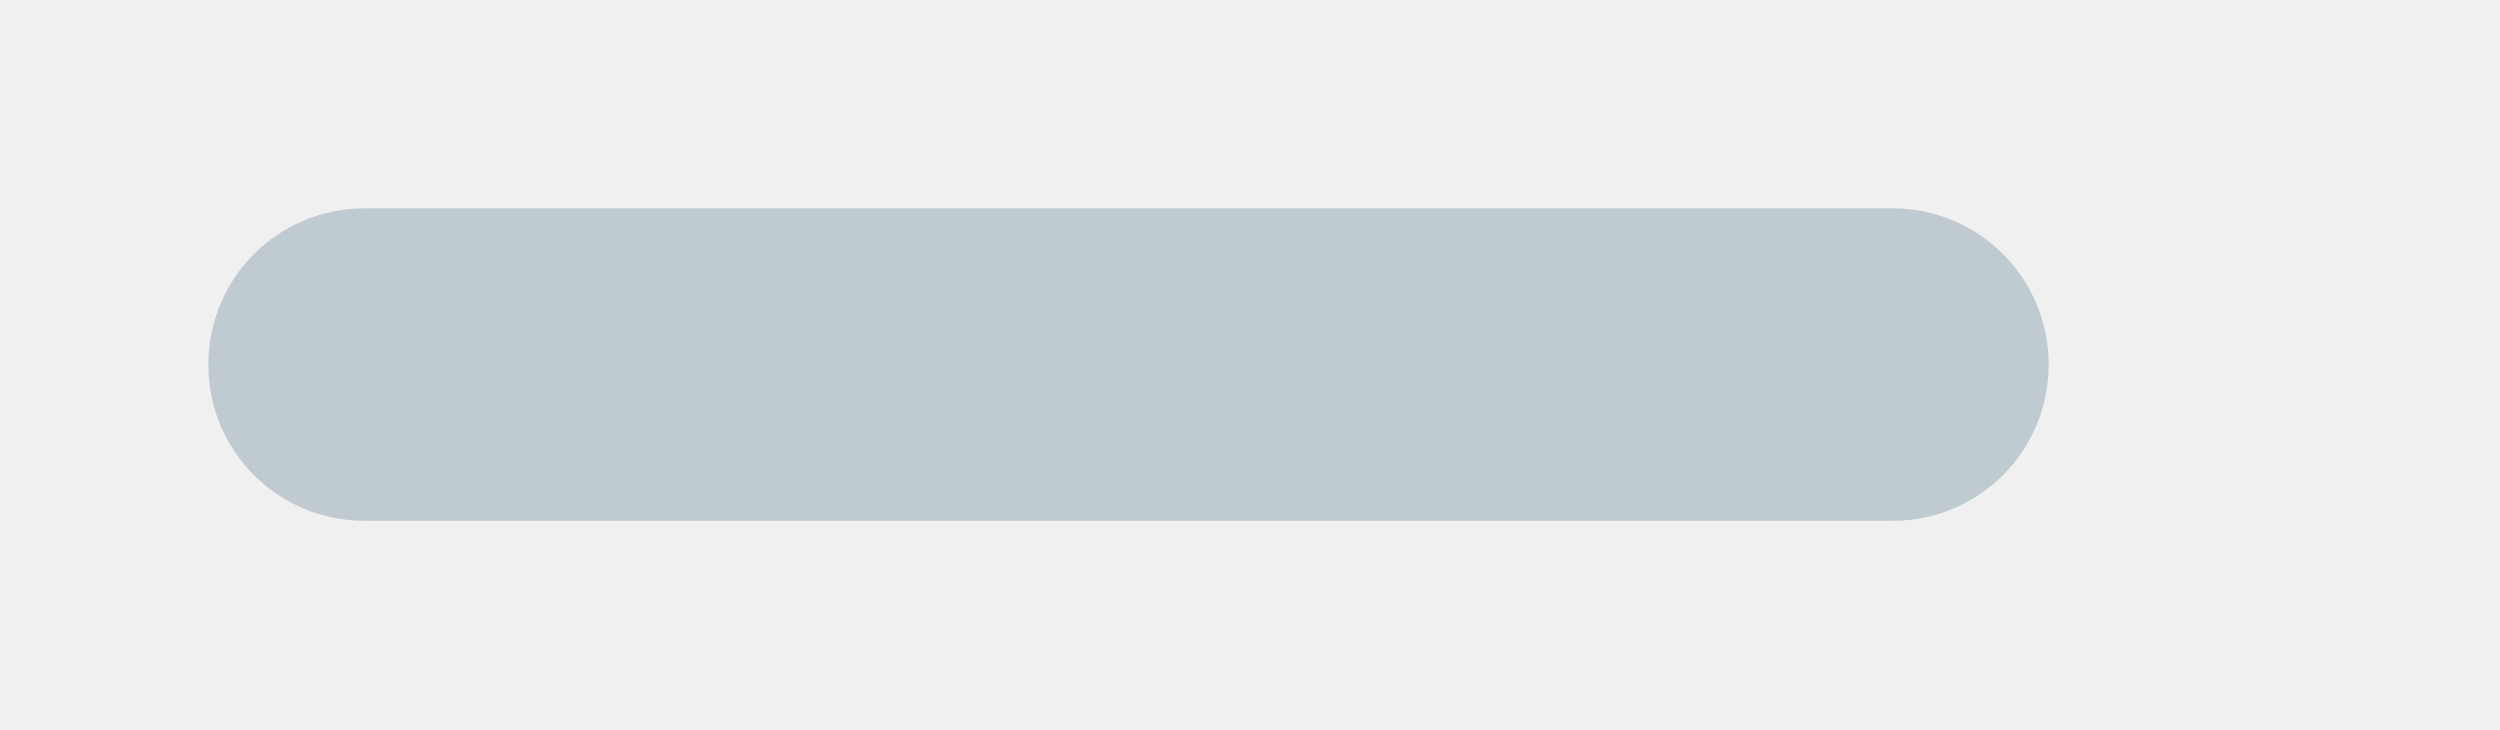
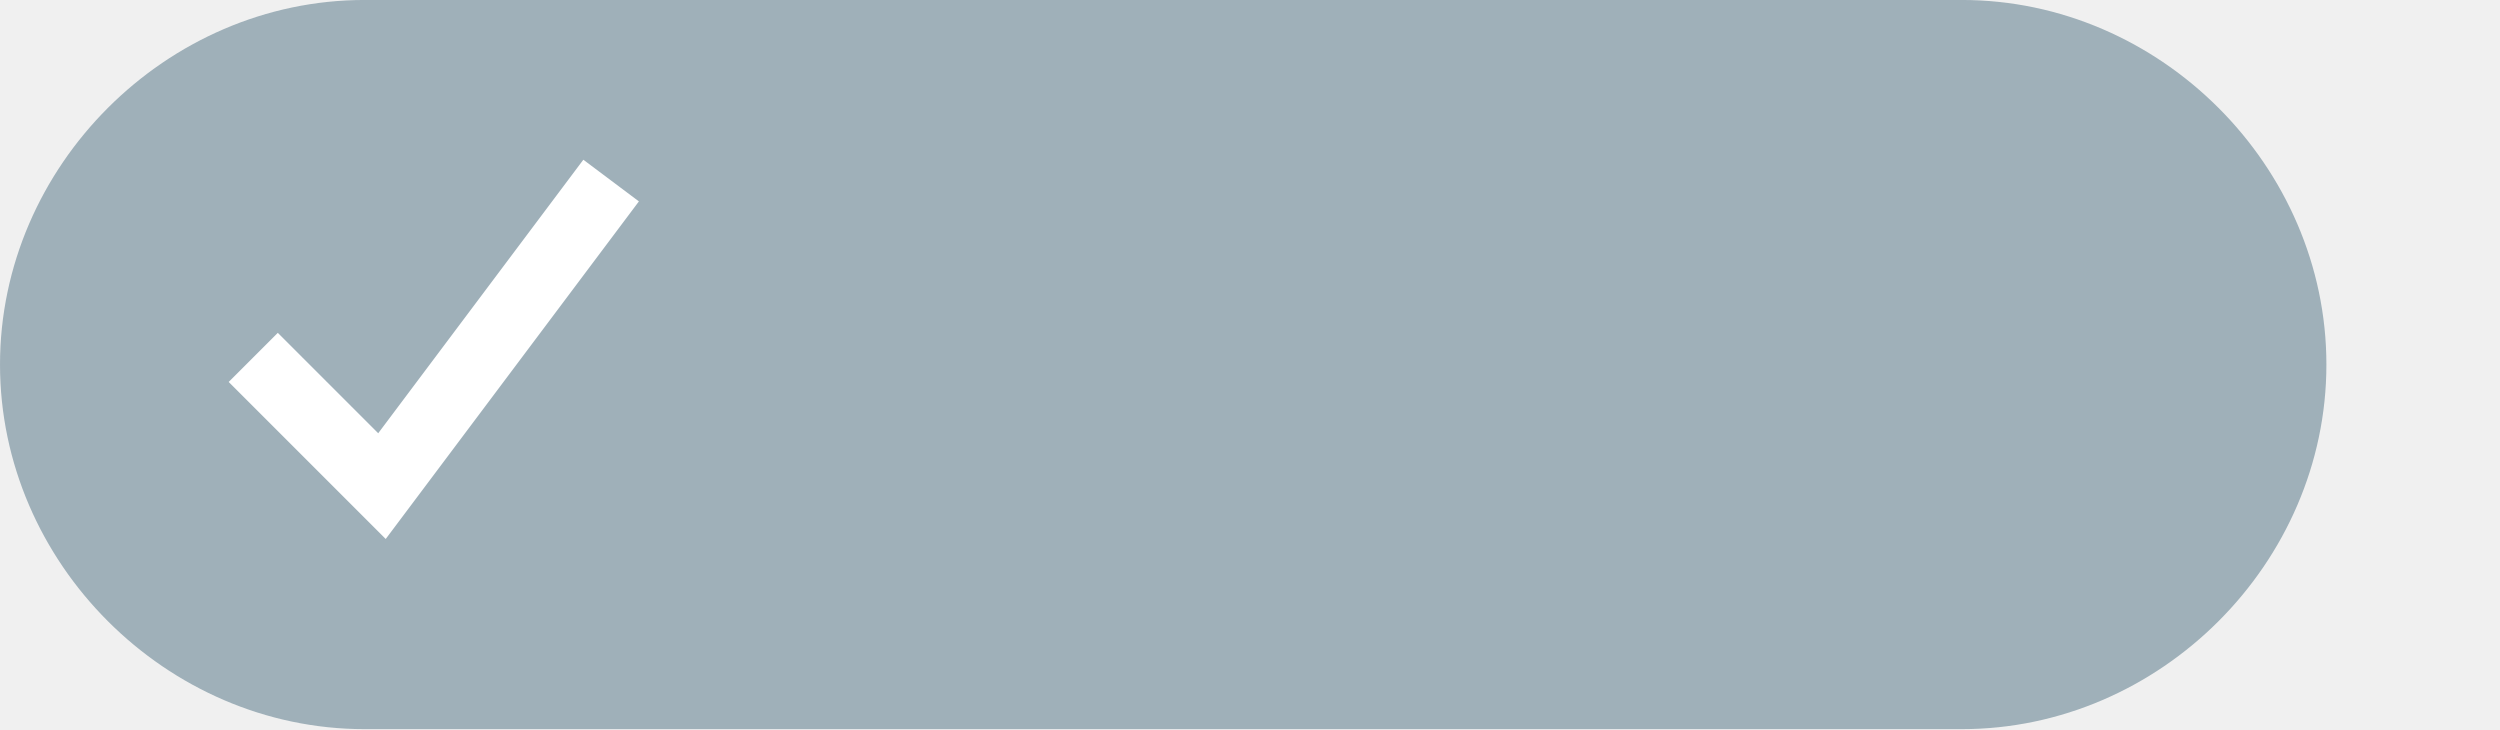
<svg xmlns="http://www.w3.org/2000/svg" xmlns:xlink="http://www.w3.org/1999/xlink" width="144" height="42" id="svg2857" version="1.1">
  <defs id="defs2859">
    <linearGradient id="linearGradient3864">
      <stop style="stop-color:#a248af;stop-opacity:1;" offset="0" id="stop3866" />
      <stop style="stop-color:#a86ab1;stop-opacity:1;" offset="1" id="stop3868" />
    </linearGradient>
    <clipPath clipPathUnits="userSpaceOnUse" id="clipPath3860">
      <rect style="color:#000000;display:inline;overflow:visible;visibility:visible;opacity:0.7;fill:#000000;fill-opacity:1;fill-rule:nonzero;stroke:none;stroke-width:2;marker:none;enable-background:new" id="rect3862" width="72" height="21" x="0" y="0" ry="10.5" />
    </clipPath>
    <linearGradient xlink:href="#linearGradient3864" id="linearGradient3870" x1="464.643" y1="783.362" x2="464.643" y2="803.362" gradientUnits="userSpaceOnUse" gradientTransform="translate(-444.6429,-782.3622)" />
    <linearGradient xlink:href="#linearGradient3864" id="linearGradient3789" gradientUnits="userSpaceOnUse" gradientTransform="translate(-444.6429,-782.3622)" x1="464.643" y1="783.362" x2="464.643" y2="803.362" />
    <linearGradient xlink:href="#linearGradient3864" id="linearGradient3808" gradientUnits="userSpaceOnUse" gradientTransform="translate(-444.6429,-782.3622)" x1="464.643" y1="783.362" x2="464.643" y2="803.362" />
+     <clipPath clipPathUnits="userSpaceOnUse" id="clipPath4169">
+       <path id="path4171" d="m 455.143,782.361 c -5.713,0 -10.5,4.787 -10.5,10.5 0,5.713 4.787,10.5 10.5,10.5 l 46,0 c 5.713,0 10.5,-4.787 10.5,-10.5 0,-5.713 -4.787,-10.5 -10.5,-10.5 z" style="color:#000000;font-style:normal;font-variant:normal;font-weight:normal;font-stretch:normal;font-size:medium;line-height:normal;font-family:sans-serif;text-indent:0;text-align:start;text-decoration:none;text-decoration-line:none;text-decoration-style:solid;text-decoration-color:#000000;letter-spacing:normal;word-spacing:normal;text-transform:none;direction:ltr;block-progression:tb;writing-mode:lr-tb;baseline-shift:baseline;text-anchor:start;white-space:normal;clip-rule:nonzero;display:inline;overflow:visible;visibility:visible;opacity:1;isolation:auto;mix-blend-mode:normal;color-interpolation:sRGB;color-interpolation-filters:linearRGB;solid-color:#000000;solid-opacity:1;fill:#5f7c8a;fill-opacity:1;fill-rule:nonzero;stroke:none;stroke-width:12;stroke-linecap:square;stroke-linejoin:miter;stroke-miterlimit:4;stroke-dasharray:none;stroke-dashoffset:0;stroke-opacity:1;color-rendering:auto;image-rendering:auto;shape-rendering:auto;text-rendering:auto;enable-background:accumulate" />
+     </clipPath>
  </defs>
  <g id="layer1" transform="translate(-444.6429,-761.3622)">
-     <path style="opacity:1;fill:#bfcbd0;fill-opacity:1;stroke:none;stroke-width:8;stroke-linecap:square;stroke-linejoin:miter;stroke-miterlimit:4;stroke-dasharray:none;stroke-opacity:1" d="m 553.643,773.362 -88,0 c -4.986,0 -9,4.014 -9,9 0,4.986 4.014,9 9,9 l 88,0 c 4.986,0 9,-4.014 9,-9 0,-4.986 -4.014,-9 -9,-9 z" id="rect4157" />
+     <g id="g4148" transform="matrix(2,0,0,2,-444.6426,-803.3613)">
+       <path id="rect4157" d="m 455.143,782.361 c -5.713,0 -10.5,4.787 -10.5,10.5 0,5.713 4.787,10.5 10.5,10.5 l 46,0 c 5.713,0 10.5,-4.787 10.5,-10.5 0,-5.713 -4.787,-10.5 -10.5,-10.5 z" style="color:#000000;font-style:normal;font-variant:normal;font-weight:normal;font-stretch:normal;font-size:medium;line-height:normal;font-family:sans-serif;text-indent:0;text-align:start;text-decoration:none;text-decoration-line:none;text-decoration-style:solid;text-decoration-color:#000000;letter-spacing:normal;word-spacing:normal;text-transform:none;direction:ltr;block-progression:tb;writing-mode:lr-tb;baseline-shift:baseline;text-anchor:start;white-space:normal;clip-rule:nonzero;display:inline;overflow:visible;visibility:visible;opacity:1;isolation:auto;mix-blend-mode:normal;color-interpolation:sRGB;color-interpolation-filters:linearRGB;solid-color:#000000;solid-opacity:1;fill:#9fb0b9;fill-opacity:1;fill-rule:nonzero;stroke:none;stroke-width:12;stroke-linecap:square;stroke-linejoin:miter;stroke-miterlimit:4;stroke-dasharray:none;stroke-dashoffset:0;stroke-opacity:1;color-rendering:auto;image-rendering:auto;shape-rendering:auto;text-rendering:auto;enable-background:accumulate" />
+       <path id="path4163" d="m 452.643,793.362 3,3 6,-8" style="fill:none;fill-rule:evenodd;stroke:#ffffff;stroke-width:2;stroke-linecap:square;stroke-linejoin:miter;stroke-miterlimit:4;stroke-dasharray:none;stroke-opacity:1" />
+     </g>
  </g>
</svg>
